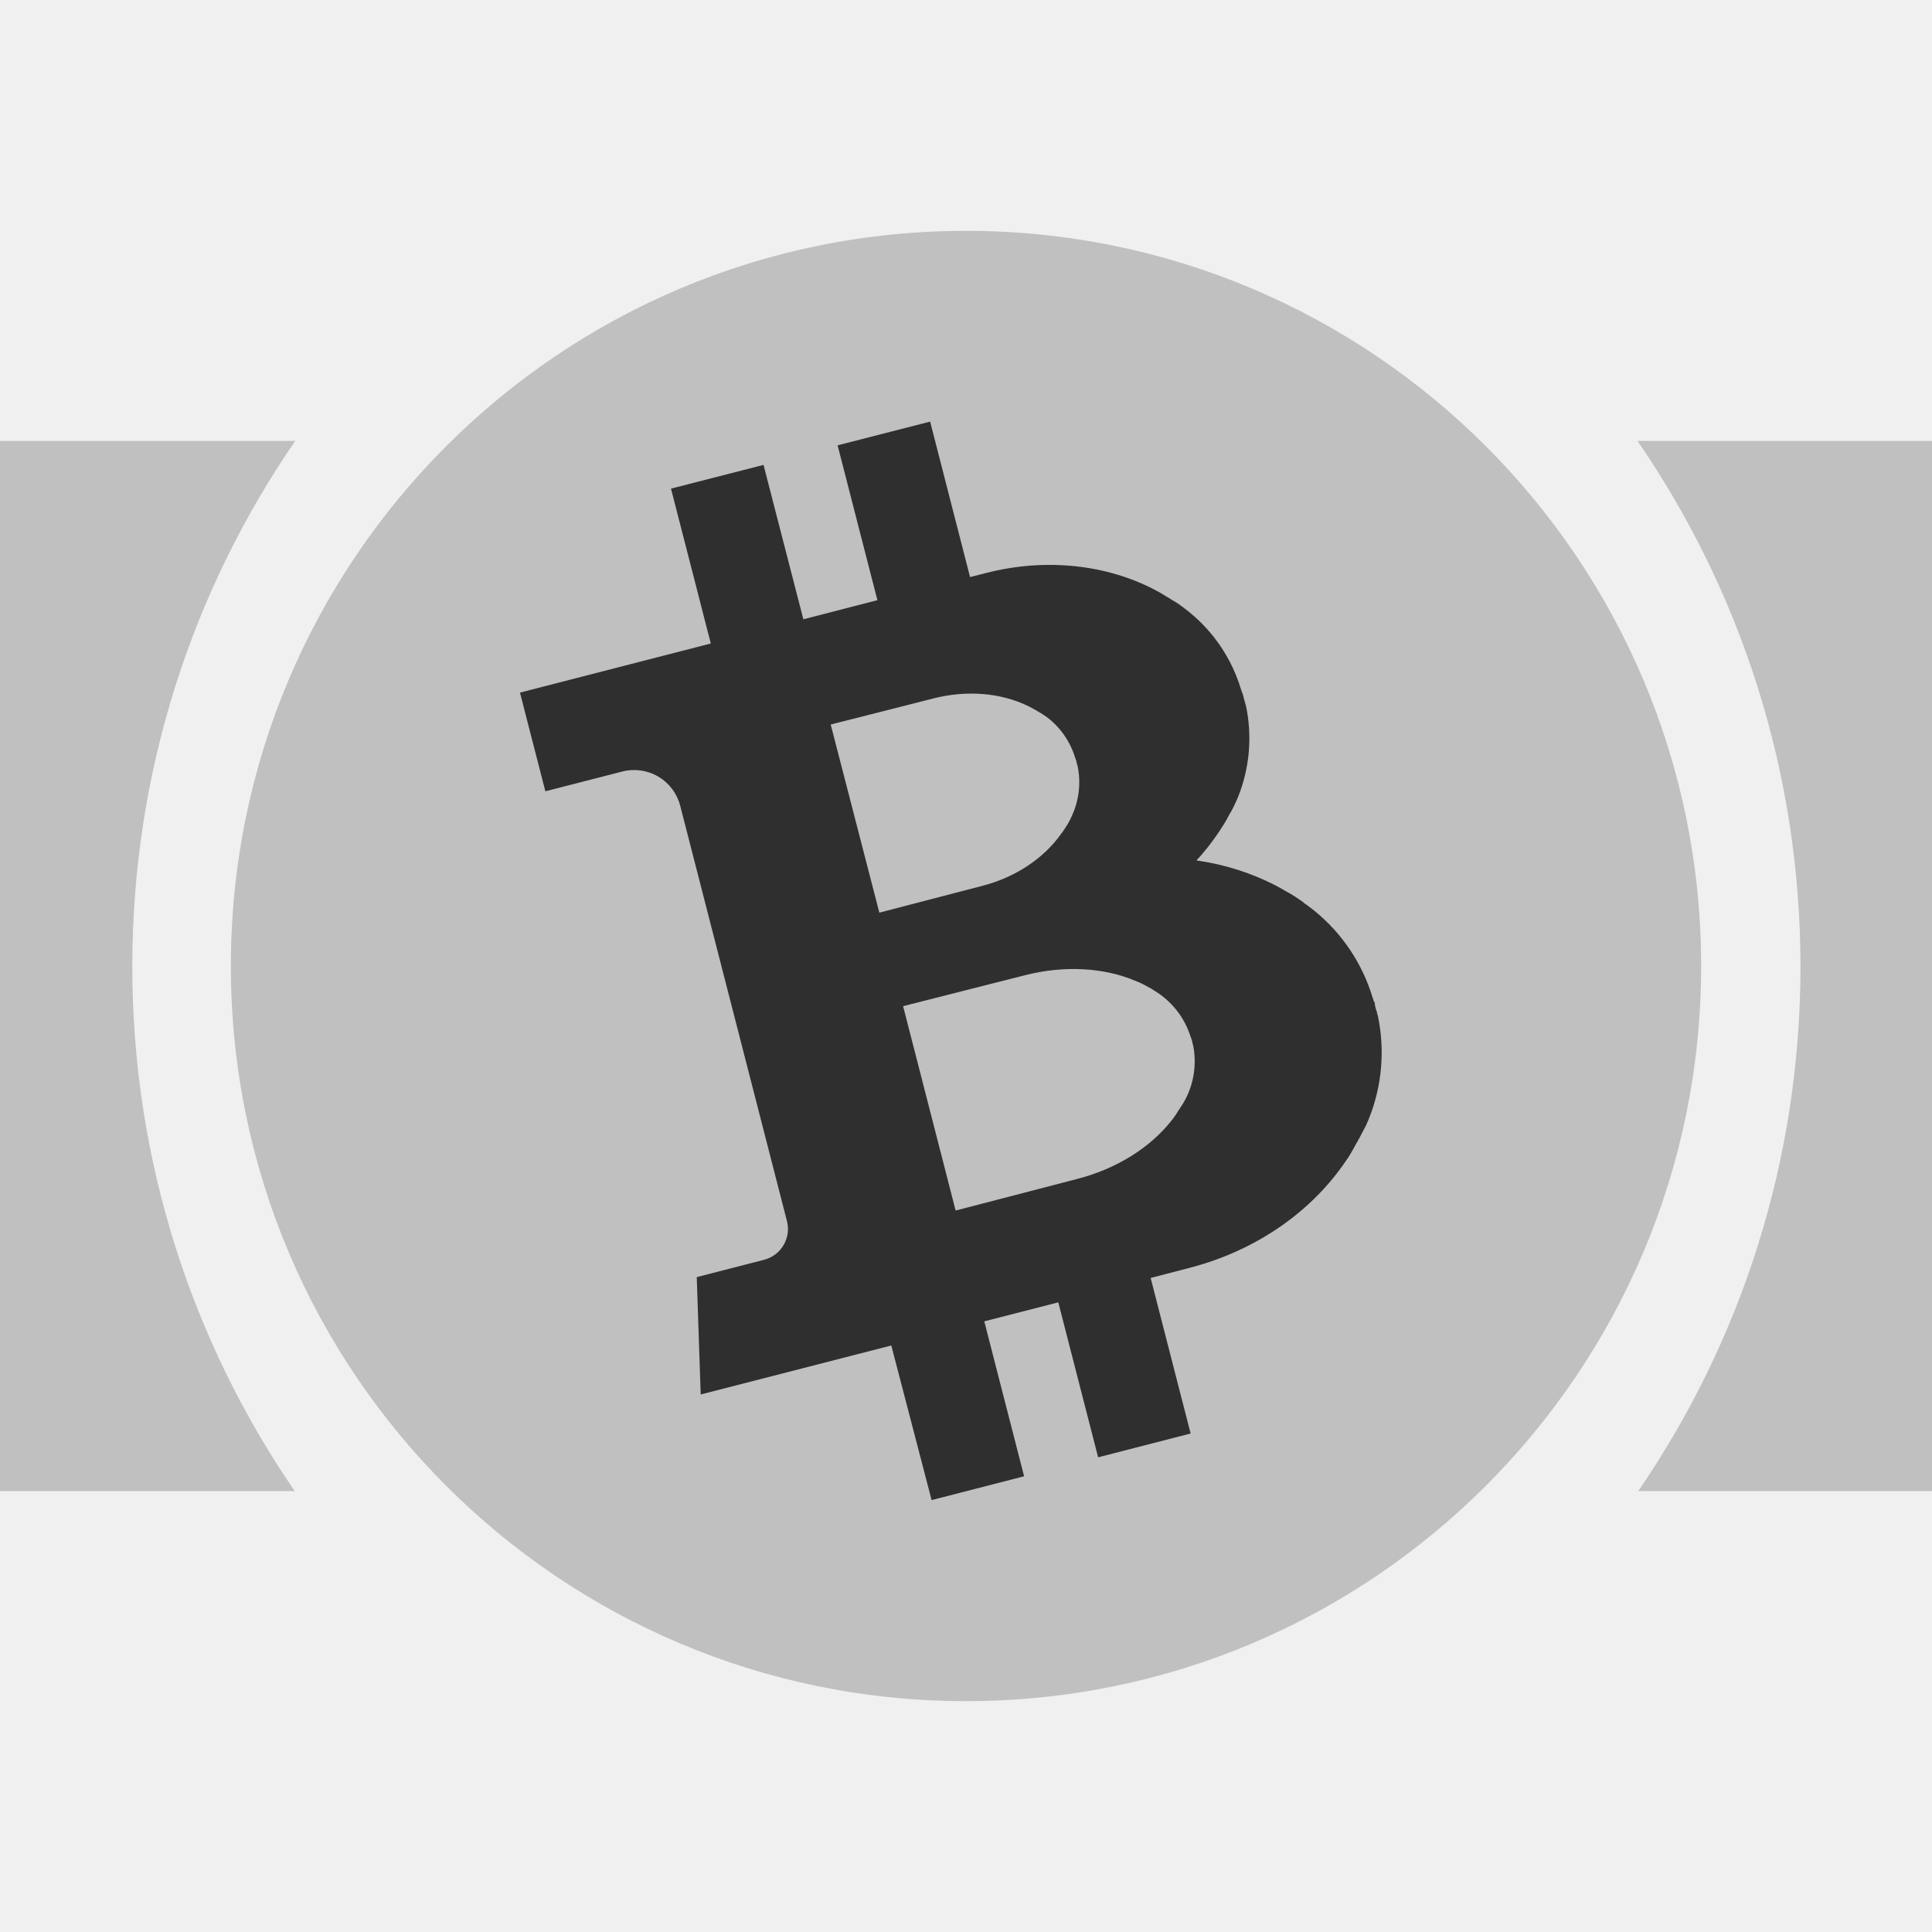
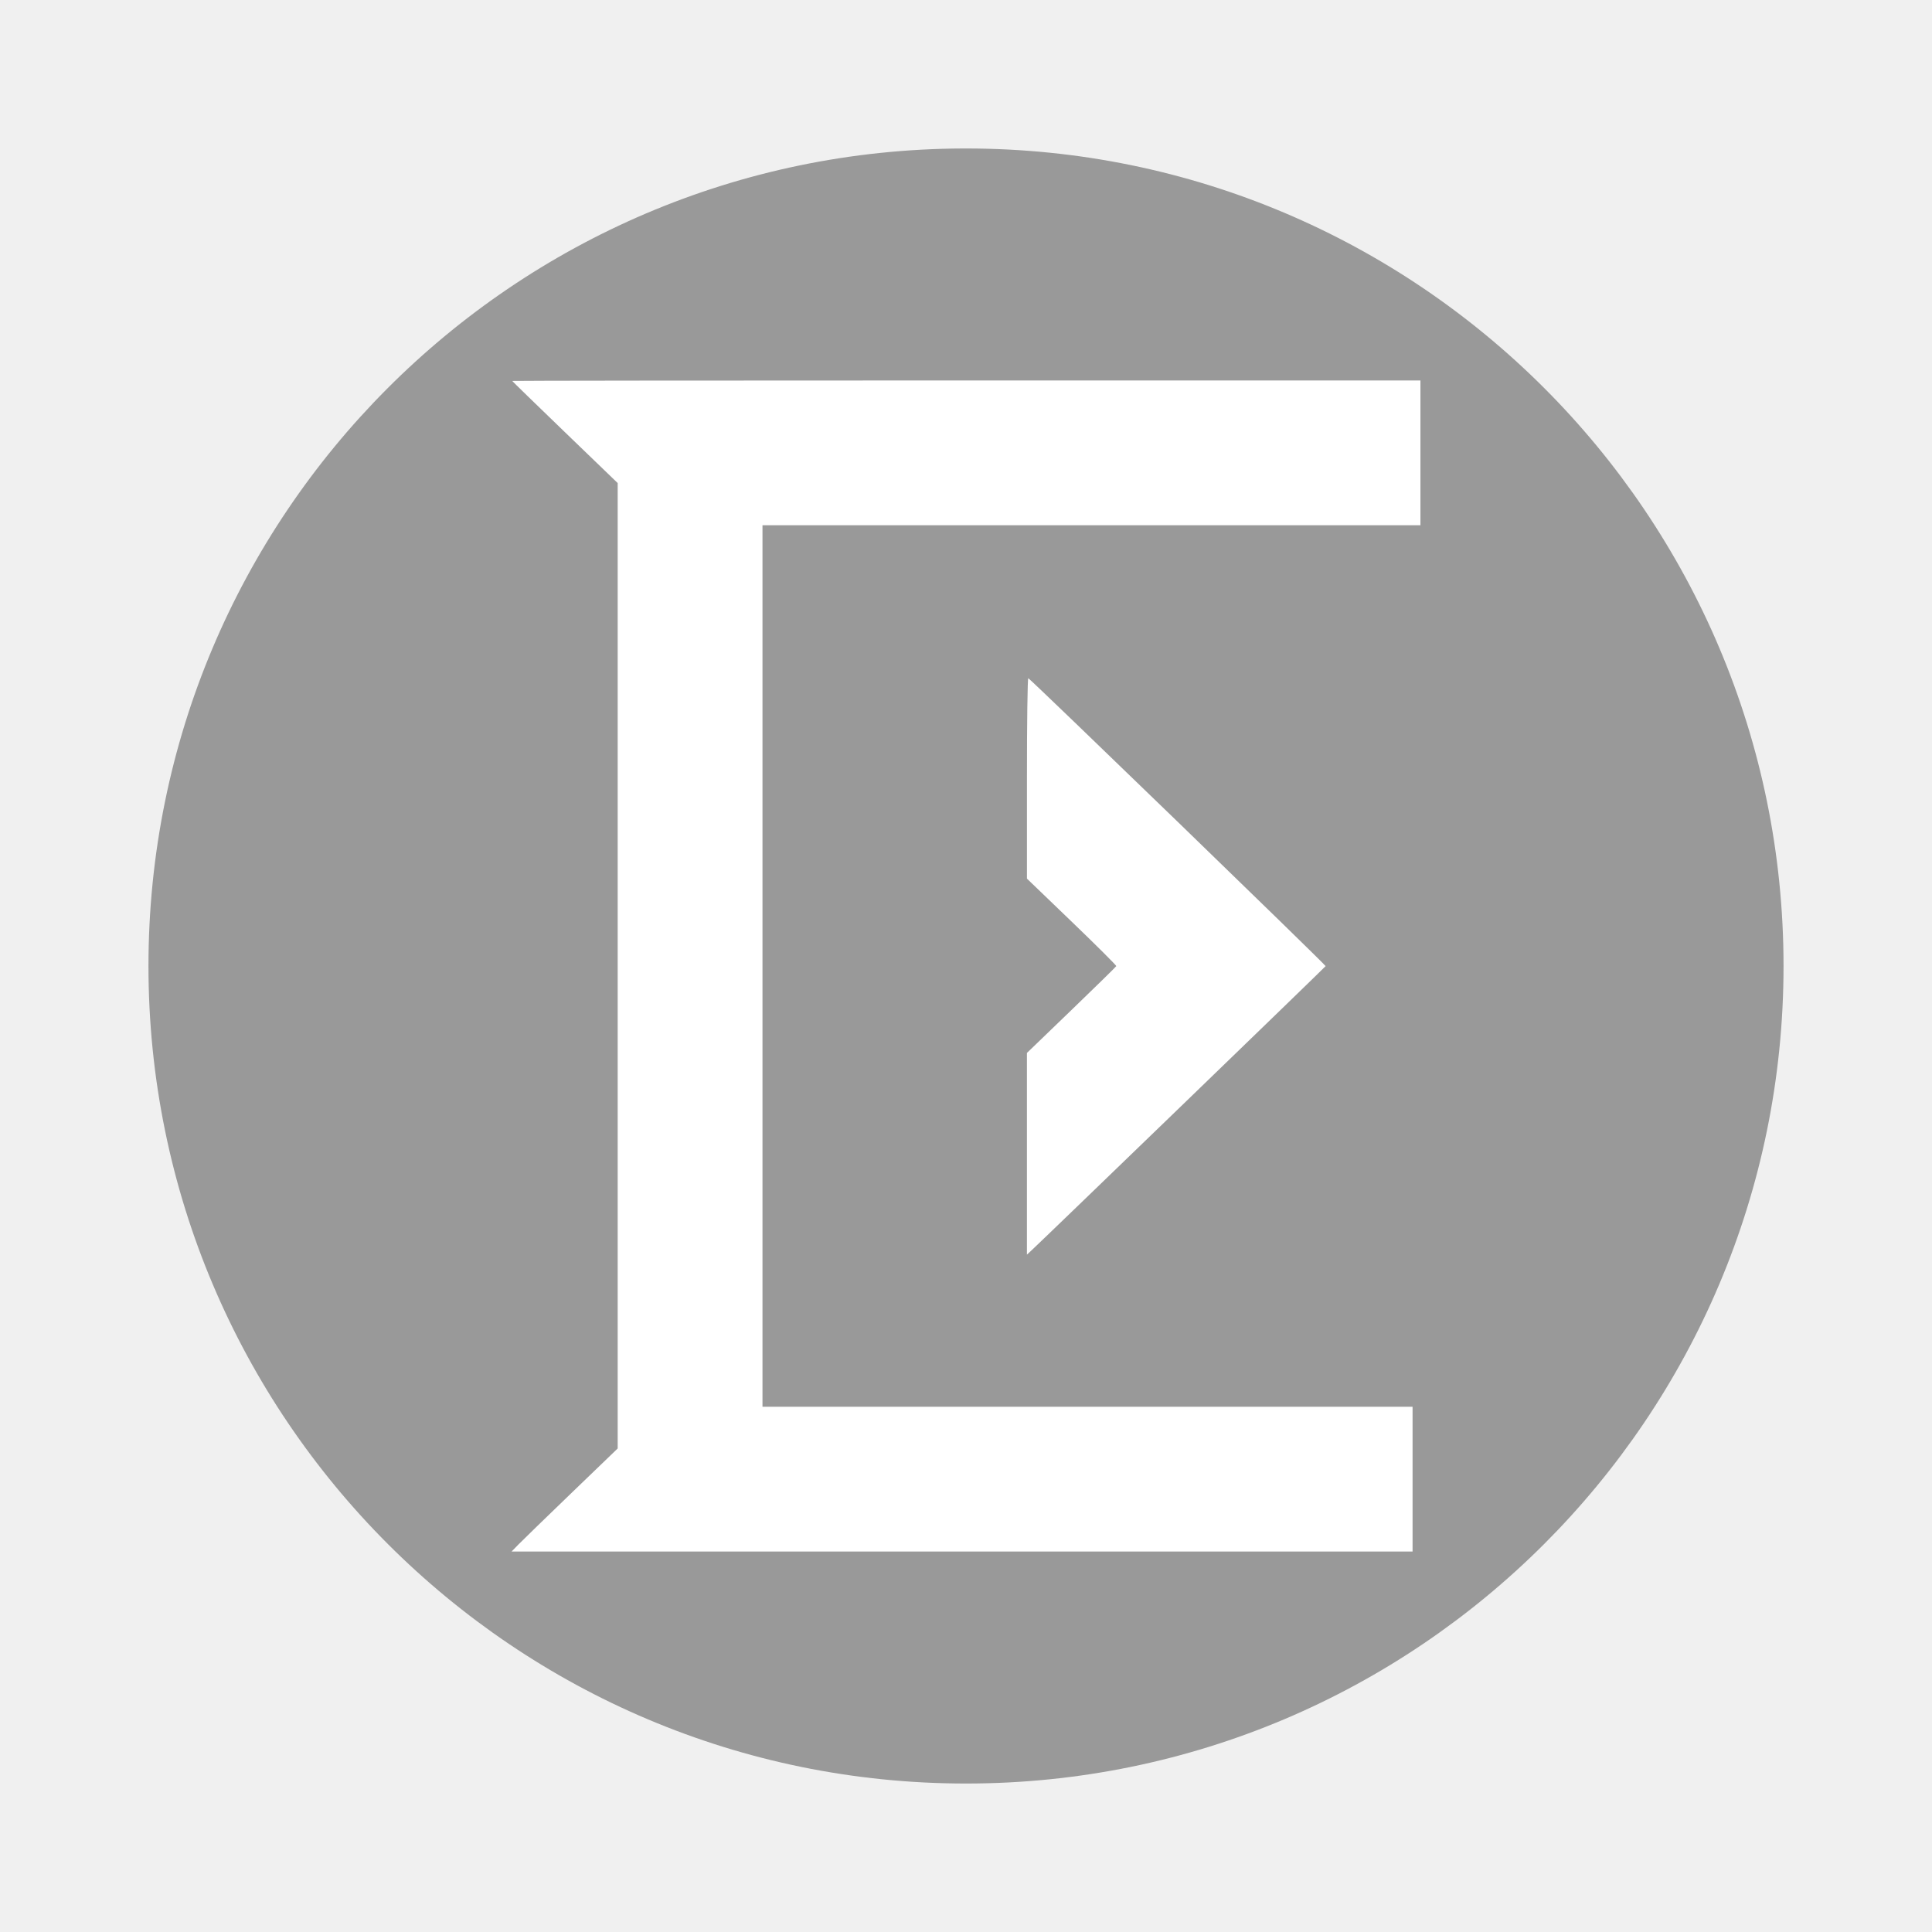
<svg xmlns="http://www.w3.org/2000/svg" id="Layer_1" data-name="Layer 1" viewBox="0 0 512 512" version="1.1" width="512" height="512">
  <defs id="defs100">
    <style id="style98">.cls-1{fill:#0056C0;}.cls-2{fill:#fff;}</style>
  </defs>
-   <g id="g2554">
-     <path style="display:inline;fill:#c0c0c0;stroke-width:0.678" d="m 433.953,116.852 c 27.24,39.615 43.186,87.61 43.186,139.314 0,51.581 -15.871,99.442 -42.992,138.982 H 512 V 116.852 Z" id="path104" />
-     <path style="display:inline;fill:#c0c0c0;stroke-width:0.678" d="M 0,116.852 V 395.148 H 78.105 C 50.954,355.595 35.062,307.709 35.062,256.1 c 0,-51.695 15.943,-99.657 43.176,-139.248 z" id="path106" />
-     <circle class="cls-1" cx="256.002" cy="256" r="194.822" id="circle108" style="display:inline;fill:#c0c0c0;stroke-width:0.656" />
-     <path class="cls-2" d="m 364.222,265.624 -0.128,-0.238 -0.022,-0.039 c -0.078,-0.24 -0.136,-0.49 -0.224,-0.75 l -0.009,-0.02 -0.009,-0.021 -0.009,-0.02 -0.009,-0.021 -0.009,-0.02 -0.009,-0.02 -0.022,-0.04 a 47.066,47.066 0 0 0 -15.388,-23.025 l -0.009,-0.02 c -0.217,-0.165 -0.444,-0.35 -0.661,-0.515 l -0.3,-0.223 -0.216,-0.165 -0.093,-0.078 -0.206,-0.145 -0.093,-0.078 -0.206,-0.145 -0.093,-0.078 -0.216,-0.165 -0.113,-0.068 -0.217,-0.164 -0.113,-0.068 -0.233,-0.155 -0.113,-0.068 -0.137,-0.208 -0.123,-0.087 -0.233,-0.155 -0.123,-0.087 -0.237,-0.155 -0.123,-0.087 -0.233,-0.155 -0.123,-0.087 -0.248,-0.174 -0.123,-0.087 -0.267,-0.164 -0.123,-0.087 -0.267,-0.164 -0.123,-0.087 -0.267,-0.164 -0.123,-0.087 -0.267,-0.164 -0.144,-0.078 -0.267,-0.164 -0.144,-0.077 -0.287,-0.155 -0.144,-0.077 -0.298,-0.172 -0.144,-0.078 -0.298,-0.172 -0.144,-0.077 -0.298,-0.172 -0.155,-0.096 -0.298,-0.172 -0.155,-0.096 -0.317,-0.162 -0.155,-0.096 -0.317,-0.162 -0.215,-0.115 -0.009,-0.021 c -0.155,-0.096 -0.317,-0.162 -0.472,-0.258 a 65.697,65.697 0 0 0 -21.038,-6.647 58.823,58.823 0 0 0 5.636,-7.079 l 0.27,-0.401 0.02,-0.009 0.125,-0.196 0.164,-0.267 0.087,-0.123 0.164,-0.267 0.087,-0.123 0.164,-0.267 0.087,-0.123 0.164,-0.267 0.087,-0.123 0.164,-0.267 0.086,-0.123 0.144,-0.257 0.087,-0.123 0.144,-0.257 0.068,-0.113 0.144,-0.257 0.068,-0.113 0.144,-0.257 0.067,-0.113 0.123,-0.246 0.067,-0.113 0.123,-0.246 0.068,-0.113 0.123,-0.246 0.067,-0.113 0.133,-0.226 0.068,-0.113 0.134,-0.226 0.068,-0.113 0.115,-0.215 0.068,-0.113 0.115,-0.215 0.048,-0.102 0.115,-0.215 0.048,-0.103 0.115,-0.215 0.048,-0.103 0.115,-0.215 0.048,-0.103 0.095,-0.205 0.047,-0.103 0.095,-0.205 0.048,-0.102 0.095,-0.205 0.048,-0.102 0.104,-0.233 0.142,-0.31 c 0.104,-0.233 0.188,-0.459 0.292,-0.695 l 0.02,-0.009 a 41.802,41.802 0 0 0 2.124,-24.543 l -0.009,-0.02 -0.022,-0.04 -0.009,-0.02 -0.009,-0.02 -0.009,-0.02 -0.009,-0.02 -0.009,-0.02 -0.009,-0.021 c -0.048,-0.233 -0.095,-0.461 -0.161,-0.681 v -0.05 l -0.009,-0.02 -0.009,-0.02 -0.009,-0.021 0.009,0.021 -0.096,-0.178 c -0.07,-0.32 -0.14,-0.641 -0.241,-0.971 -0.07,-0.32 -0.171,-0.65 -0.261,-0.961 l -0.117,-0.218 -0.022,-0.039 c -0.068,-0.22 -0.134,-0.44 -0.202,-0.66 l -0.009,-0.02 -0.009,-0.02 -0.009,-0.02 -0.009,-0.02 -0.009,-0.02 -0.009,-0.021 -0.009,-0.02 A 41.812,41.812 0 0 0 315.187,162.231 l -0.009,-0.021 c -0.186,-0.155 -0.393,-0.301 -0.579,-0.456 l -0.258,-0.194 -0.206,-0.145 -0.093,-0.077 -0.175,-0.136 -0.093,-0.078 -0.175,-0.136 -0.093,-0.078 -0.196,-0.125 -0.093,-0.078 -0.206,-0.145 -0.093,-0.078 -0.206,-0.145 -0.093,-0.078 -0.206,-0.145 -0.113,-0.068 -0.206,-0.145 -0.113,-0.068 -0.206,-0.145 -0.113,-0.068 -0.226,-0.134 -0.113,-0.068 -0.226,-0.134 -0.113,-0.068 -0.226,-0.134 -0.113,-0.068 -0.226,-0.134 -0.113,-0.068 -0.237,-0.155 -0.113,-0.068 -0.237,-0.155 -0.113,-0.068 -0.257,-0.144 -0.113,-0.068 -0.256,-0.144 -0.123,-0.087 -0.257,-0.144 -0.123,-0.087 -0.256,-0.144 -0.123,-0.087 -0.267,-0.164 -0.144,-0.077 -0.267,-0.164 -0.144,-0.078 -0.287,-0.155 -0.144,-0.078 -0.287,-0.155 -0.205,-0.095 -0.009,-0.02 -0.431,-0.233 c -12.582,-6.54 -28.568,-8.508 -44.651,-4.382 l -4.184,1.074 -10.582,-41.207 -24.522,6.286 10.547,41.044 -19.623,5.058 -10.554,-40.913 -24.522,6.286 10.547,41.044 -50.571,13.013 6.729,26.152 20.377,-5.234 a 12.61,12.61 0 0 1 15.365,9.088 v 0 l 28.284,110.053 a 8.425,8.425 0 0 1 -6.053,10.248 l -17.855,4.593 1.049,31.103 50.511,-12.981 10.683,40.969 24.51,-6.307 -10.554,-41.064 19.616,-5.029 10.558,41.063 24.51,-6.307 -10.594,-41.224 c 4.153,-1.086 7.726,-2.008 10.198,-2.648 18.125,-4.662 32.782,-15.288 41.651,-28.538 l 0.3,-0.442 0.021,-0.009 0.145,-0.206 0.192,-0.31 0.096,-0.155 0.192,-0.31 0.096,-0.155 0.172,-0.298 0.096,-0.155 0.172,-0.298 0.077,-0.144 0.172,-0.298 0.078,-0.144 0.172,-0.298 0.077,-0.144 0.155,-0.287 0.078,-0.144 0.155,-0.287 0.077,-0.144 0.164,-0.267 0.078,-0.144 0.164,-0.267 0.078,-0.144 0.144,-0.257 0.078,-0.144 0.144,-0.256 0.078,-0.144 0.144,-0.256 0.057,-0.133 0.144,-0.256 0.057,-0.133 0.123,-0.246 0.068,-0.113 0.123,-0.246 0.067,-0.113 0.123,-0.246 0.068,-0.113 0.123,-0.246 0.067,-0.113 0.123,-0.246 0.068,-0.113 0.123,-0.246 0.068,-0.113 0.104,-0.233 0.068,-0.113 0.104,-0.233 0.048,-0.102 0.113,-0.265 0.155,-0.338 c 0.113,-0.265 0.233,-0.511 0.33,-0.767 l 0.008,-0.03 a 47.117,47.117 0 0 0 2.396,-27.606 l -0.009,-0.02 -0.009,-0.02 -0.009,-0.02 -0.009,-0.02 -0.009,-0.02 -0.009,-0.02 -0.009,-0.02 -0.009,-0.02 c -0.058,-0.251 -0.116,-0.501 -0.174,-0.751 v -0.051 l -0.009,-0.021 -0.009,-0.02 -0.009,-0.021 -0.009,-0.02 -0.009,-0.021 -0.009,-0.02 -0.009,-0.02 -0.009,-0.021 -0.009,-0.02 -0.009,-0.021 -0.009,-0.02 -0.009,-0.02 -0.009,-0.02 -0.043,-0.078 c -0.092,-0.36 -0.163,-0.731 -0.275,-1.081 -0.037,-0.209 -0.089,-0.591 -0.112,-1.01 z m -144.077,-73.622 c 4.184,-1.074 21.481,-5.418 27.185,-6.901 9.068,-2.321 18.004,-1.42 24.98,1.94 l 0.233,0.104 v 0 l 0.102,0.048 0.144,0.078 0.071,0.038 0.144,0.077 0.071,0.038 0.144,0.077 0.071,0.038 0.144,0.077 0.071,0.038 0.144,0.078 0.072,0.038 0.144,0.077 0.071,0.038 0.144,0.077 0.071,0.038 0.144,0.077 0.072,0.038 0.144,0.078 0.071,0.038 0.123,0.087 0.071,0.038 0.123,0.087 0.071,0.038 0.123,0.087 0.071,0.038 0.113,0.068 0.071,0.038 0.113,0.068 0.071,0.038 0.113,0.068 0.071,0.038 0.113,0.068 0.071,0.038 0.113,0.068 0.052,0.049 0.113,0.068 0.041,0.029 0.113,0.068 0.041,0.029 0.113,0.067 0.041,0.028 0.113,0.068 0.041,0.029 0.093,0.077 0.041,0.028 0.113,0.067 0.155,0.096 c 0.113,0.068 0.216,0.165 0.33,0.233 v 0 a 21.147,21.147 0 0 1 7.495,10.737 v 0 l 0.032,0.06 c 0.034,0.11 0.078,0.24 0.111,0.35 l 0.009,0.02 0.065,0.119 c 0.046,0.18 0.101,0.33 0.147,0.51 a 3.068,3.068 0 0 1 0.098,0.562 l 0.064,0.119 0.009,0.021 a 1.707,1.707 0 0 0 0.092,0.36 l 0.032,0.06 v 0 a 21.217,21.217 0 0 1 -1.397,13.012 v 0 l -0.161,0.368 -0.085,0.174 -0.067,0.113 -0.019,0.061 -0.047,0.103 -0.019,0.061 -0.068,0.113 -0.019,0.061 -0.068,0.113 -0.019,0.061 -0.068,0.113 -0.018,0.061 -0.068,0.113 -0.019,0.061 -0.067,0.113 -0.018,0.061 -0.068,0.113 -0.038,0.072 -0.068,0.113 -0.038,0.072 -0.068,0.113 -0.038,0.071 -0.068,0.113 -0.038,0.071 -0.087,0.123 -0.038,0.071 -0.087,0.123 -0.038,0.071 -0.087,0.123 -0.038,0.071 -0.087,0.123 -0.038,0.072 -0.087,0.123 -0.038,0.071 -0.087,0.123 -0.038,0.072 -0.087,0.123 -0.038,0.071 -0.087,0.123 -0.038,0.072 -0.107,0.134 -0.038,0.072 -0.107,0.134 -0.038,0.072 -0.107,0.134 -0.038,0.072 -0.107,0.134 -0.077,0.093 v 0 l -0.145,0.206 c -4.509,6.318 -11.9,11.423 -20.967,13.744 -5.715,1.464 -22.97,5.988 -27.15,7.062 z m 95.848,84.372 0.065,0.119 0.009,0.02 c 0.024,0.14 0.058,0.251 0.082,0.388 v 0 l 0.009,0.02 v 0 l 0.009,0.02 0.009,0.02 0.009,0.02 v 0 a 21.796,21.796 0 0 1 -1.972,14.22 v 0 l -0.22,0.4 -0.106,0.185 -0.078,0.144 -0.038,0.072 -0.068,0.113 -0.038,0.071 -0.068,0.113 -0.038,0.072 -0.087,0.123 -0.038,0.071 -0.087,0.123 -0.038,0.071 -0.087,0.123 -0.038,0.071 -0.087,0.123 -0.038,0.071 -0.086,0.123 -0.038,0.071 -0.087,0.123 -0.038,0.071 -0.087,0.123 -0.038,0.072 -0.087,0.123 -0.038,0.071 -0.087,0.123 -0.038,0.072 -0.107,0.134 -0.038,0.071 -0.107,0.134 -0.038,0.071 -0.096,0.155 -0.038,0.071 -0.096,0.155 -0.038,0.072 -0.096,0.155 -0.058,0.082 -0.096,0.155 -0.058,0.082 -0.116,0.165 -0.058,0.082 -0.116,0.165 -0.058,0.082 -0.116,0.165 -0.058,0.082 -0.117,0.165 -0.058,0.082 -0.116,0.164 -0.098,0.104 v 0 l -0.185,0.227 c -5.476,6.994 -14.31,12.746 -25.038,15.5 -6.766,1.747 -27.21,7.094 -32.184,8.363 l -13.92,-54.157 c 4.967,-1.29 25.465,-6.436 32.23,-8.183 10.729,-2.754 21.263,-1.973 29.404,1.504 l 0.265,0.113 v 0 l 0.133,0.057 0.194,0.077 0.092,0.027 0.174,0.085 0.091,0.027 0.174,0.085 0.092,0.027 0.174,0.085 0.071,0.038 0.174,0.085 0.071,0.038 0.174,0.085 0.071,0.038 0.174,0.085 0.071,0.038 0.144,0.078 0.071,0.038 0.144,0.078 0.071,0.038 0.144,0.077 0.071,0.038 0.144,0.078 0.071,0.038 0.144,0.078 0.071,0.038 0.144,0.077 0.071,0.038 0.144,0.078 0.071,0.038 0.144,0.078 0.071,0.038 0.144,0.077 0.071,0.038 0.123,0.087 0.071,0.038 0.123,0.087 0.071,0.038 0.123,0.087 0.071,0.038 0.123,0.087 0.072,0.038 0.123,0.087 0.071,0.038 0.113,0.068 0.071,0.038 0.123,0.087 0.165,0.116 c 0.123,0.087 0.267,0.164 0.388,0.251 v 0 a 21.862,21.862 0 0 1 8.577,11.512 v 0 l 0.043,0.078 c 0.044,0.13 0.078,0.24 0.122,0.369 l 0.009,0.021 0.065,0.119 c 0.046,0.18 0.092,0.36 0.148,0.56 0.1,0.044 0.116,0.265 0.085,0.539 z" id="path110" style="display:inline;fill:#2f2f2f;stroke-width:0.776;fill-opacity:1" />
-   </g>
+   <rect style="fill:#ffffff;stroke-width:0.378" id="rect836" width="256.349" height="328.973" x="129.055" y="90.39" />
+   <path id="path867-3" style="fill:#999999;fill-opacity:1;stroke-width:3.78" d="M 255.289,39.347 A 216.654,216.654 0 0 0 39.345,256 216.654,216.654 0 0 0 255.998,472.654 216.654,216.654 0 0 0 472.655,256 216.654,216.654 0 0 0 255.998,39.347 a 216.654,216.654 0 0 0 -0.709,0 z m 0.797,61.478 h 120.344 v 19.19 19.187 H 289.248 202.068 V 256 372.798 h 86.136 86.14 v 19.187 19.19 H 254.955 135.57 l 1.859,-1.907 c 1.023,-1.048 7.349,-7.19 14.059,-13.653 l 12.203,-11.752 V 255.937 128.014 l -13.974,-13.473 c -7.686,-7.409 -13.974,-13.525 -13.974,-13.593 0,-0.065 54.155,-0.123 120.344,-0.123 z m 16.42,78.91 c 0.662,0.256 78.908,76.02 78.796,76.297 -0.093,0.231 -73.931,71.596 -77.841,75.235 l -1.314,1.226 v -26.726 -26.726 l 11.784,-11.358 c 6.481,-6.246 11.834,-11.49 11.897,-11.655 0.061,-0.163 -5.238,-5.447 -11.781,-11.74 l -11.894,-11.44 -0.003,-26.628 c -0.002,-14.737 0.158,-26.563 0.356,-26.486 z" />
</svg>
